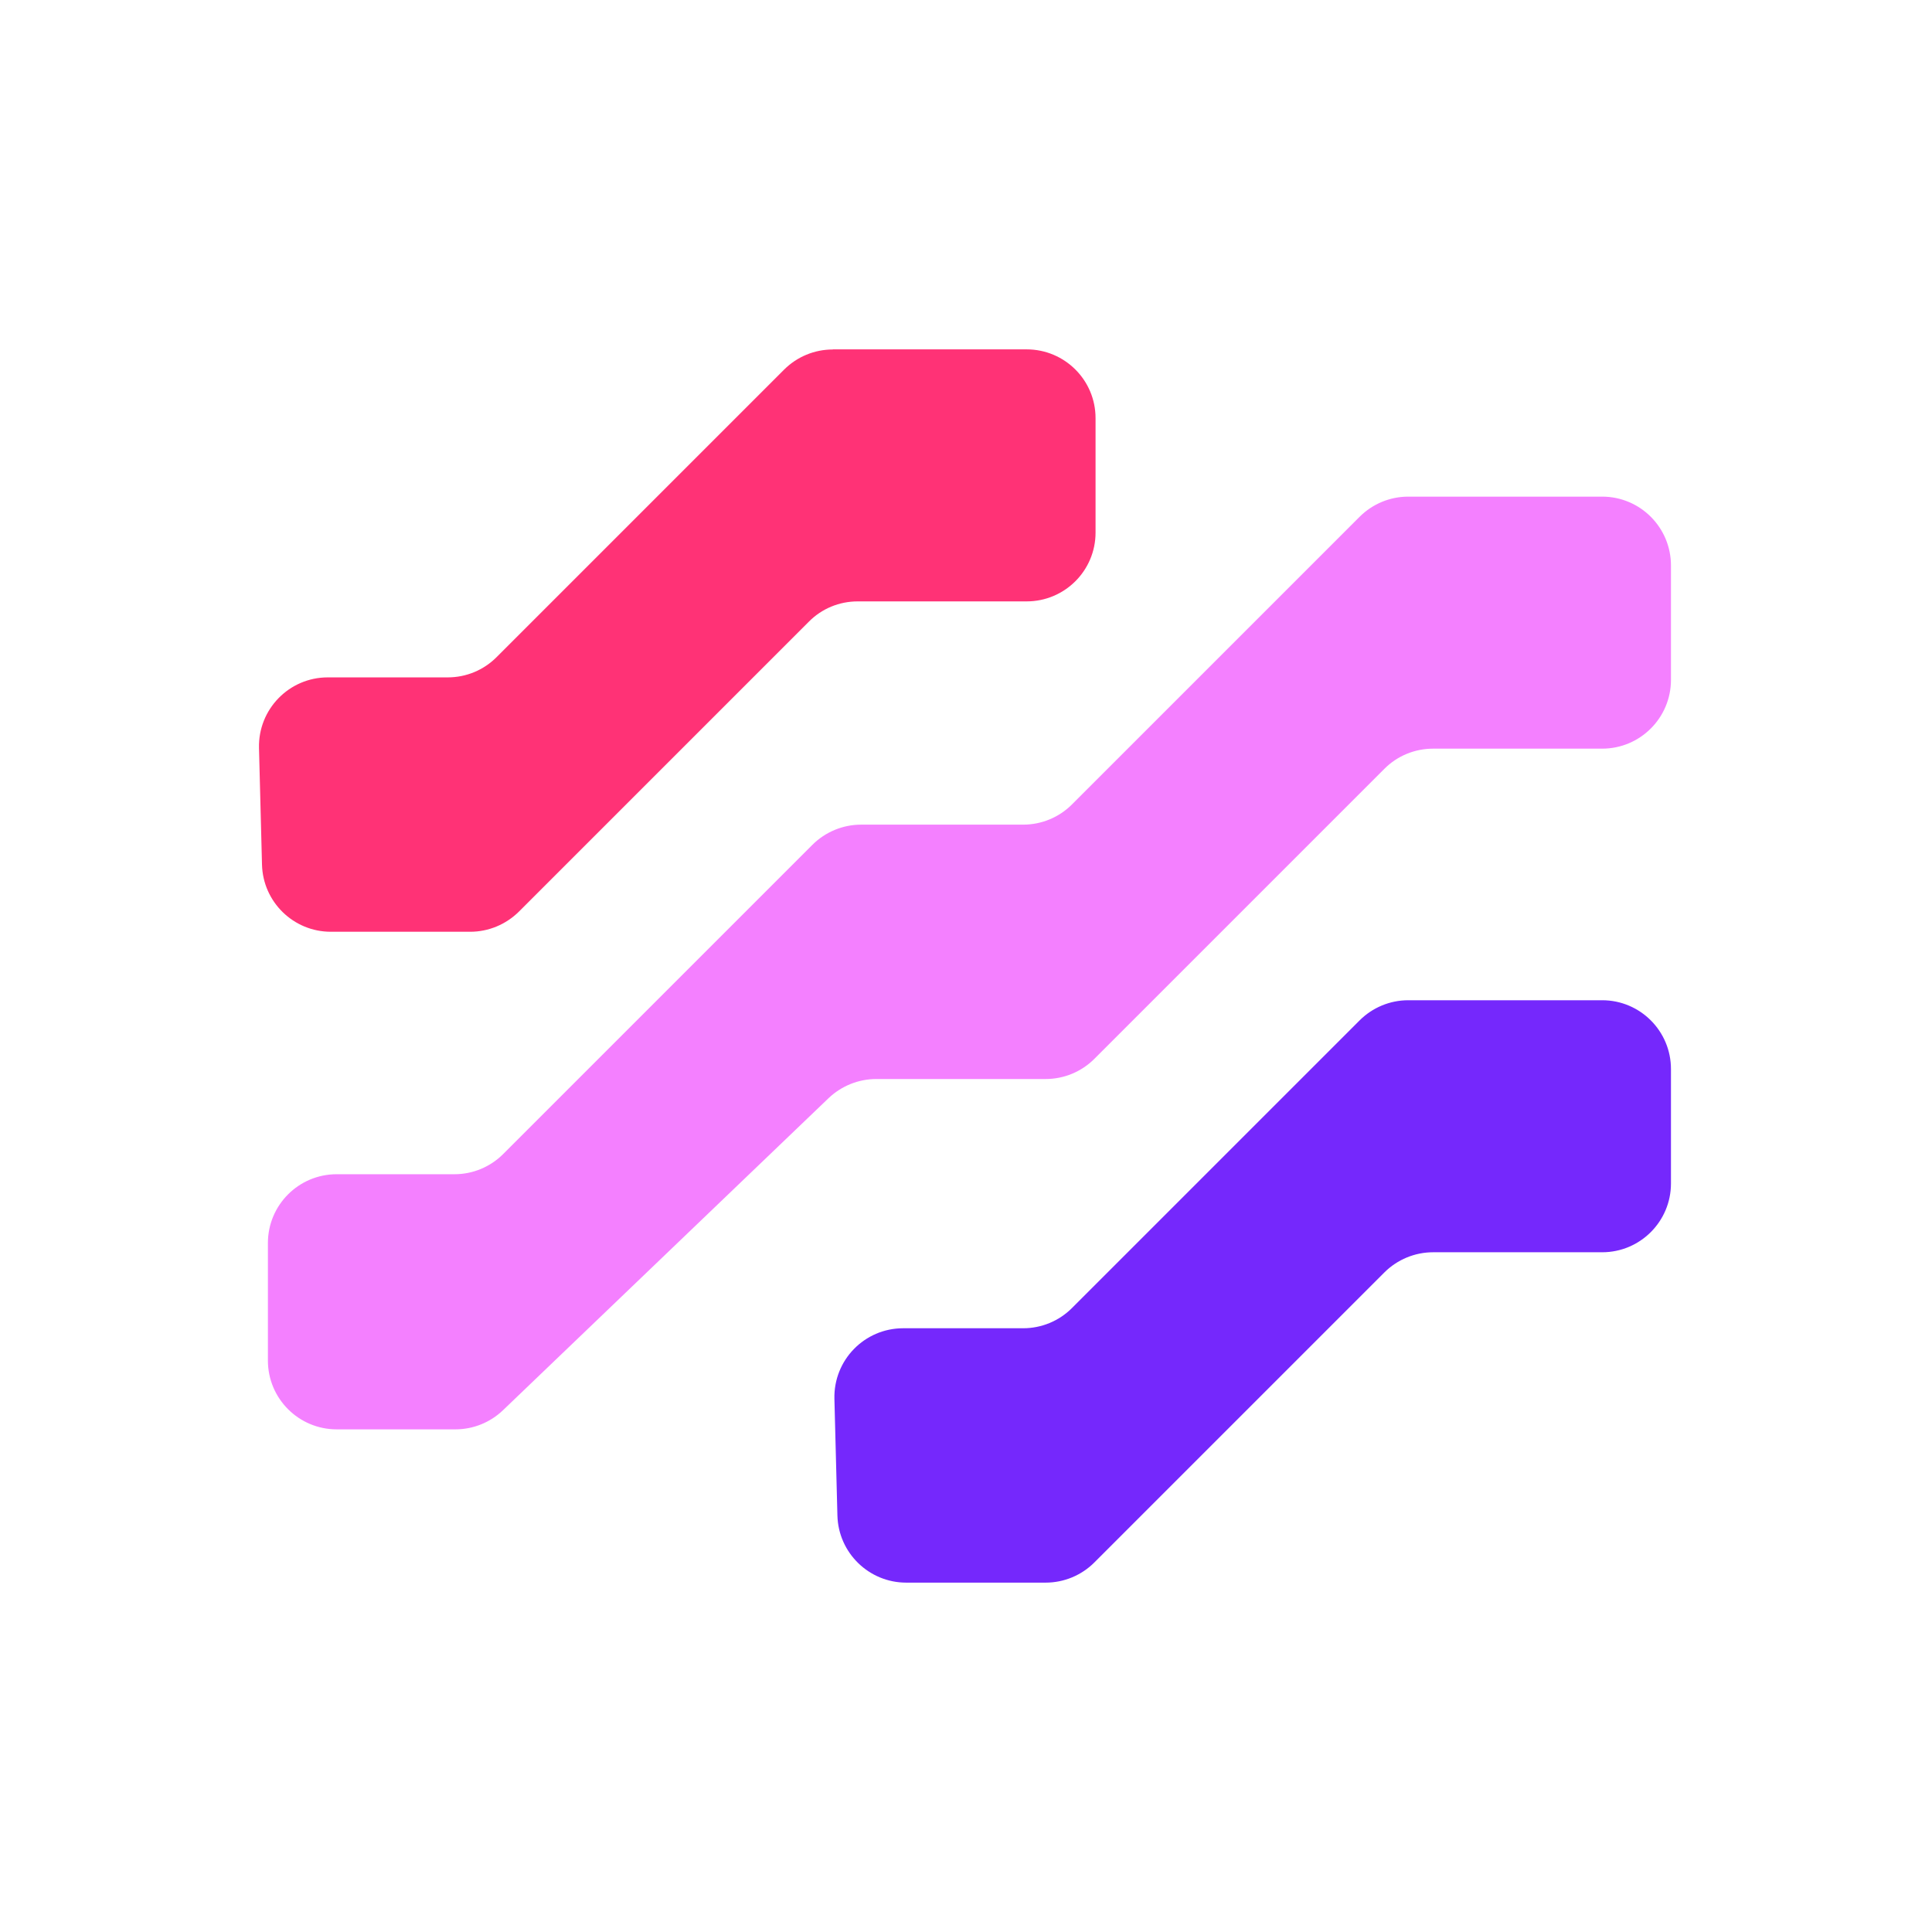
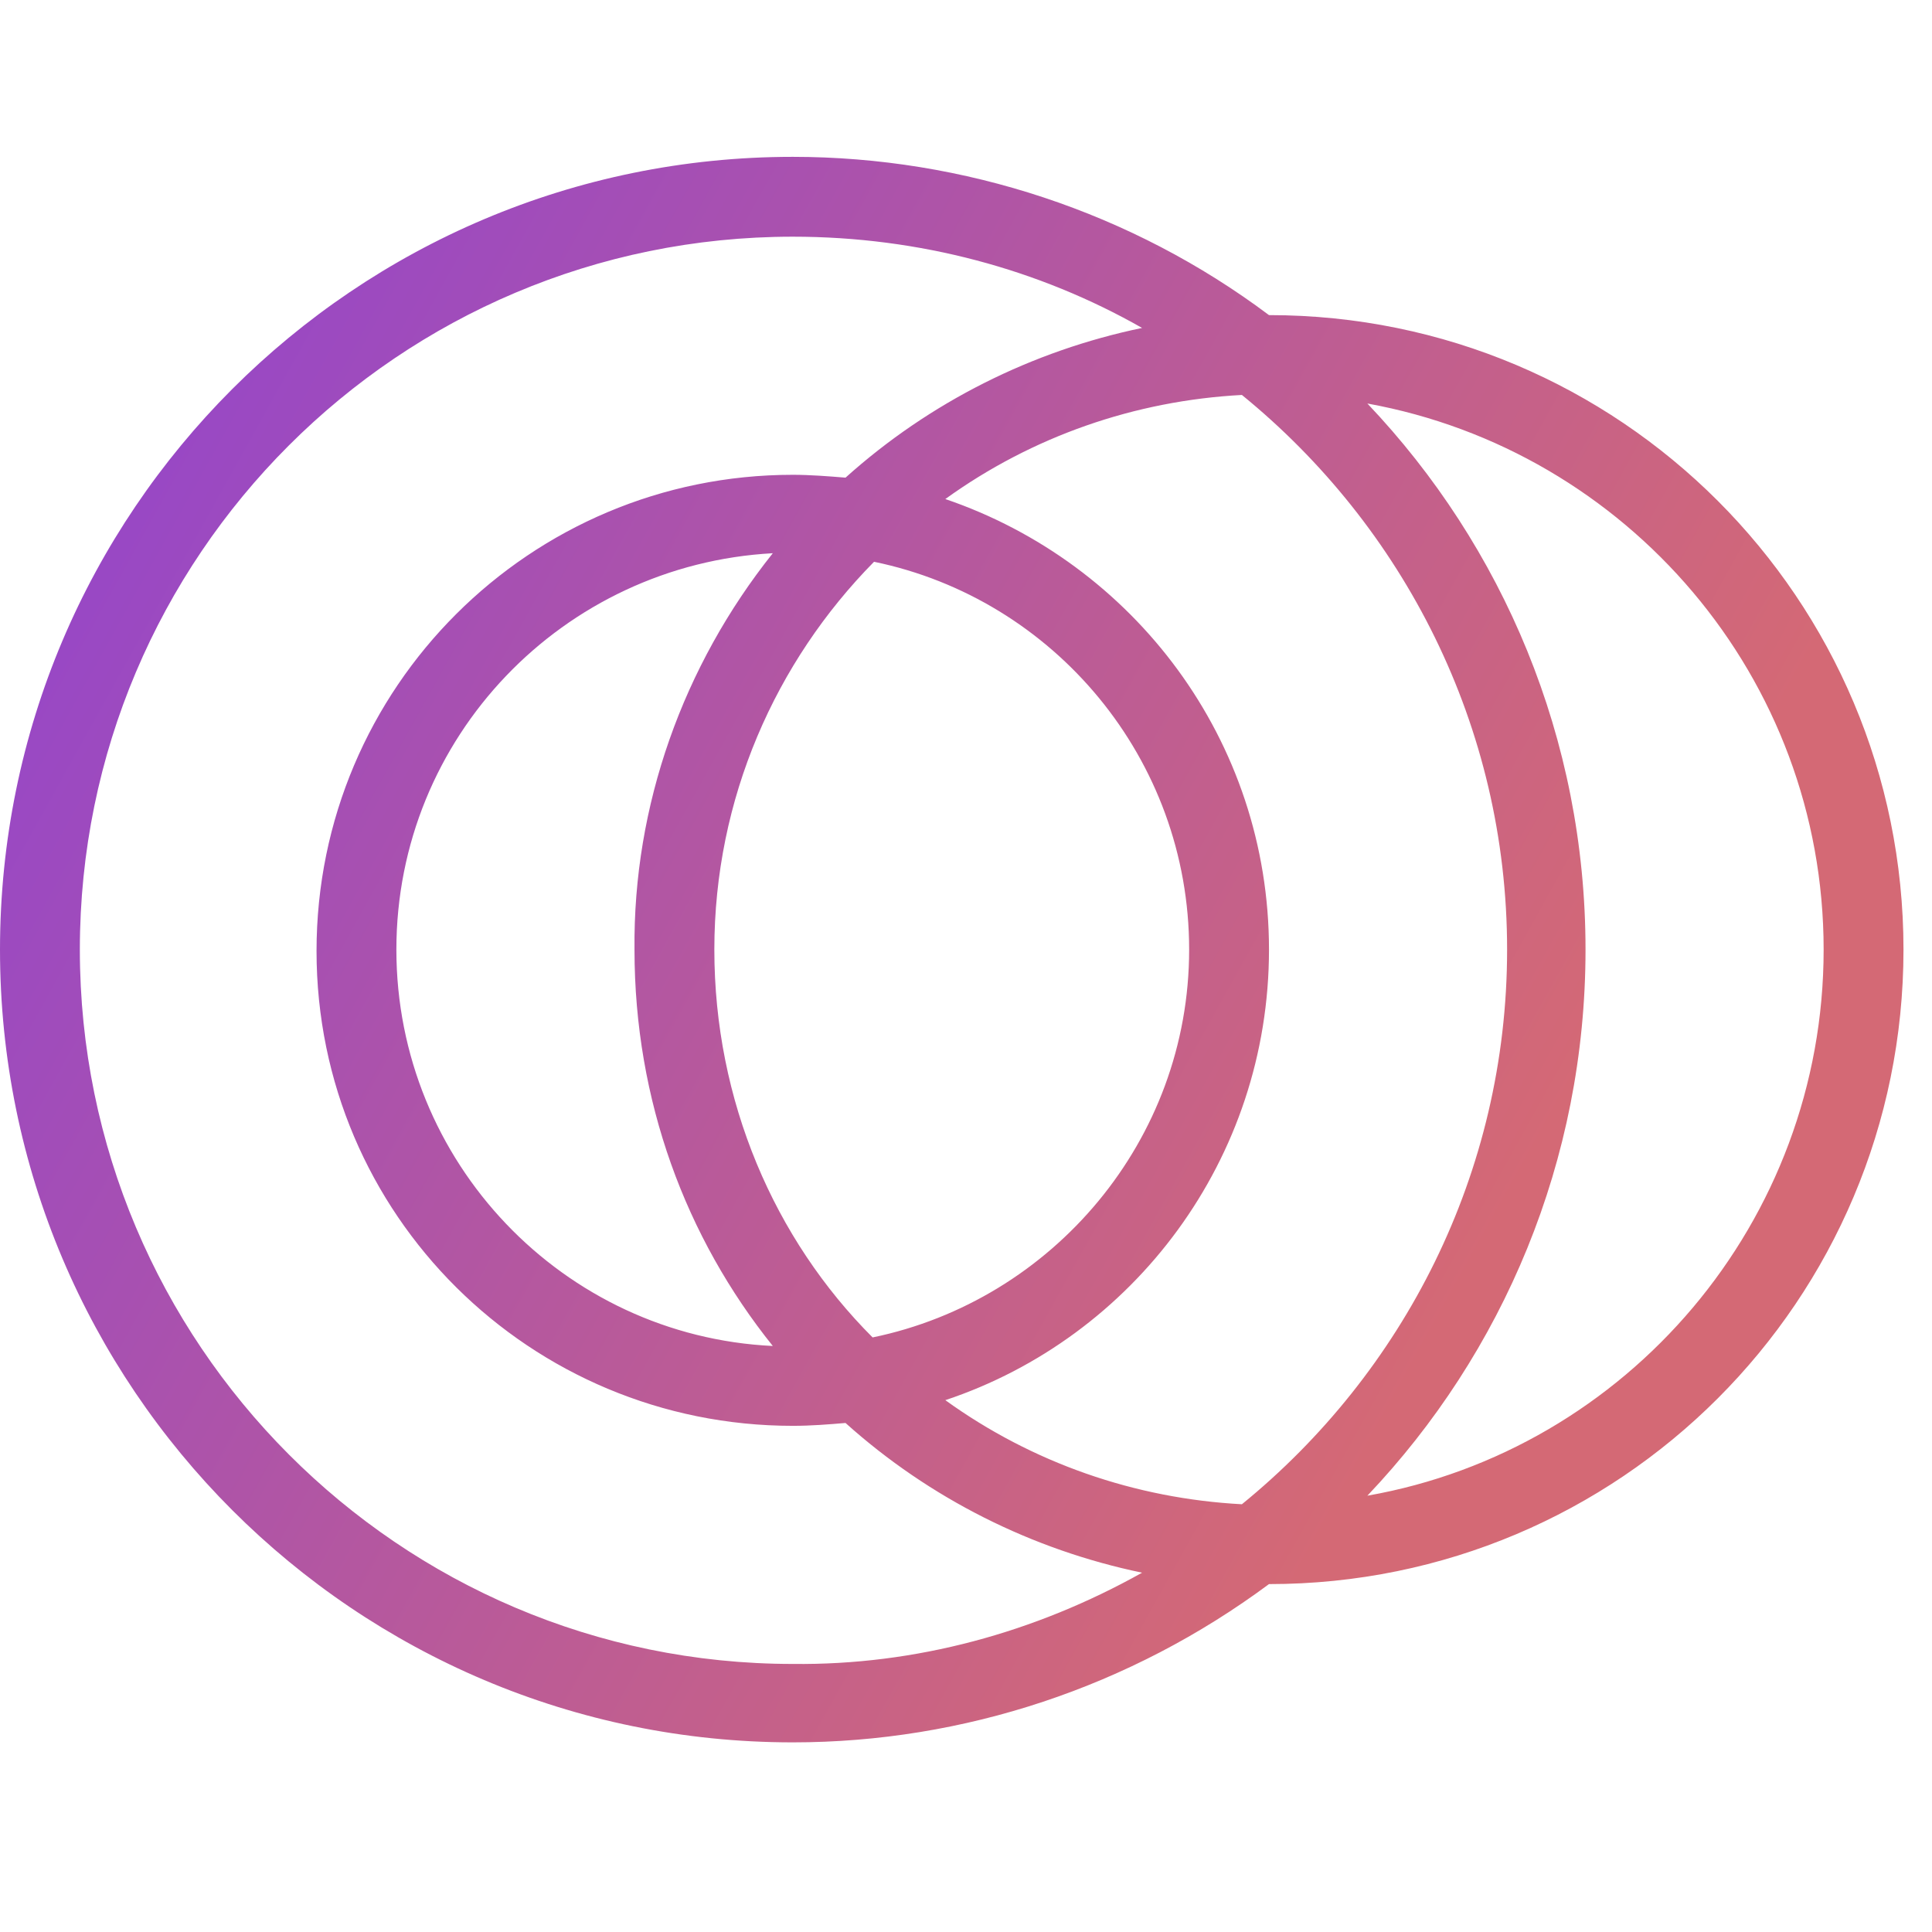
- <svg xmlns="http://www.w3.org/2000/svg" width="18" height="18" viewBox="0 0 18 18" fill="none">
-   <g id="langflow-icon-color-black-transparent">
-     <g id="Group 3">
-       <path id="Vector" d="M13.121 9.319H14.927C15.281 9.319 15.568 9.606 15.568 9.96V11.026C15.568 11.38 15.281 11.667 14.927 11.667H13.352C13.182 11.667 13.018 11.735 12.898 11.855L10.196 14.557C10.076 14.677 9.913 14.745 9.742 14.745H8.443C8.096 14.745 7.811 14.468 7.802 14.12L7.774 13.033C7.765 12.672 8.054 12.375 8.415 12.375H9.533C9.704 12.375 9.867 12.307 9.987 12.187L12.667 9.507C12.787 9.387 12.95 9.319 13.12 9.319L13.121 9.319Z" fill="#7528FC" />
-       <path id="Vector_2" d="M7.76 3.255H9.565C9.92 3.255 10.207 3.542 10.207 3.896V4.962C10.207 5.316 9.92 5.603 9.565 5.603H7.991C7.82 5.603 7.657 5.67 7.537 5.791L4.835 8.493C4.714 8.613 4.551 8.681 4.381 8.681H3.082C2.735 8.681 2.45 8.404 2.441 8.056L2.413 6.969C2.404 6.609 2.693 6.311 3.054 6.311H4.172C4.342 6.311 4.505 6.244 4.626 6.123L7.305 3.444C7.426 3.323 7.589 3.256 7.759 3.256L7.76 3.255Z" fill="#FF3276" />
-       <path id="Vector_3" d="M13.121 4.627H14.927C15.281 4.627 15.568 4.914 15.568 5.269V6.334C15.568 6.688 15.281 6.975 14.927 6.975H13.352C13.182 6.975 13.018 7.042 12.898 7.163L10.196 9.865C10.076 9.985 9.913 10.053 9.742 10.053H8.164C7.999 10.053 7.84 10.117 7.72 10.231L4.686 13.139C4.567 13.253 4.408 13.317 4.243 13.317H3.137C2.783 13.317 2.496 13.03 2.496 12.676V11.581C2.496 11.227 2.783 10.94 3.137 10.94H4.235C4.405 10.94 4.568 10.872 4.688 10.752L7.569 7.871C7.689 7.751 7.853 7.683 8.023 7.683H9.533C9.704 7.683 9.867 7.615 9.987 7.495L12.667 4.815C12.787 4.695 12.95 4.627 13.12 4.627H13.121Z" fill="#F480FF" />
-     </g>
+ <svg xmlns="http://www.w3.org/2000/svg" version="1.1" id="Layer_1" x="0px" y="0px" viewBox="0 0 135.5 135.5" style="enable-background:new 0 0 135.5 135.5;" xml:space="preserve">
+   <style type="text/css">
+ 	.st0{fill:url(#SVGID_1_);}
+ </style>
+   <g id="_x30_c185123-6c9d-4ddc-8229-c7cf4f88ba65">
+     <linearGradient id="SVGID_1_" gradientUnits="userSpaceOnUse" x1="-116.219" y1="246.296" x2="-114.365" y2="246.296" gradientTransform="matrix(65.2542 25.3571 30.4285 -54.3785 73.9634 16378.761)">
+       <stop offset="0" style="stop-color:#8E42D3" />
+       <stop offset="1" style="stop-color:#D46975" />
+     </linearGradient>
+     <path class="st0" d="M133.5,66.6c0-24.6-19.9-44.5-44.5-44.5C79.4,14.9,67.6,11,55.6,11C24.9,11,0,35.9,0,66.6s24.9,55.6,55.6,55.6   c12,0,23.7-3.9,33.4-11.1C113.6,111.1,133.5,91.2,133.5,66.6z M87.1,105.5c-7.5-0.4-14.7-2.9-20.8-7.3C79.5,93.8,89,81.3,89,66.6   S79.5,39.5,66.3,35c6.1-4.4,13.3-6.9,20.8-7.3c11.3,9.2,18.6,23.2,18.6,38.9S98.4,96.3,87.1,105.5z M50.1,66.6   c0-10.6,4.3-20.2,11.2-27.2C73.9,42,83.4,53.2,83.4,66.6s-9.6,24.6-22.2,27.2C54.3,86.9,50.1,77.2,50.1,66.6z M54.2,94.4   c-14.7-0.7-26.4-12.9-26.4-27.8s11.7-27,26.4-27.8c-6.3,7.9-9.8,17.7-9.7,27.8C44.5,77.2,48.1,86.8,54.2,94.4z M5.6,66.6   C5.6,39,28,16.6,55.6,16.6c8.9,0,17.3,2.3,24.5,6.4c-7.7,1.6-14.9,5.2-20.8,10.5c-1.2-0.1-2.5-0.2-3.7-0.2   c-18.4,0-33.4,14.9-33.4,33.4S37.2,100,55.6,100c1.3,0,2.5-0.1,3.7-0.2c5.9,5.3,13.1,8.9,20.8,10.5c-7.5,4.2-15.9,6.5-24.5,6.4   C28,116.7,5.6,94.2,5.6,66.6z M95.9,104.9c9.5-10,15.3-23.5,15.3-38.3s-5.8-28.3-15.3-38.3c18.2,3.3,32,19.2,32,38.3   S114.1,101.7,95.9,104.9z" />
  </g>
</svg>
